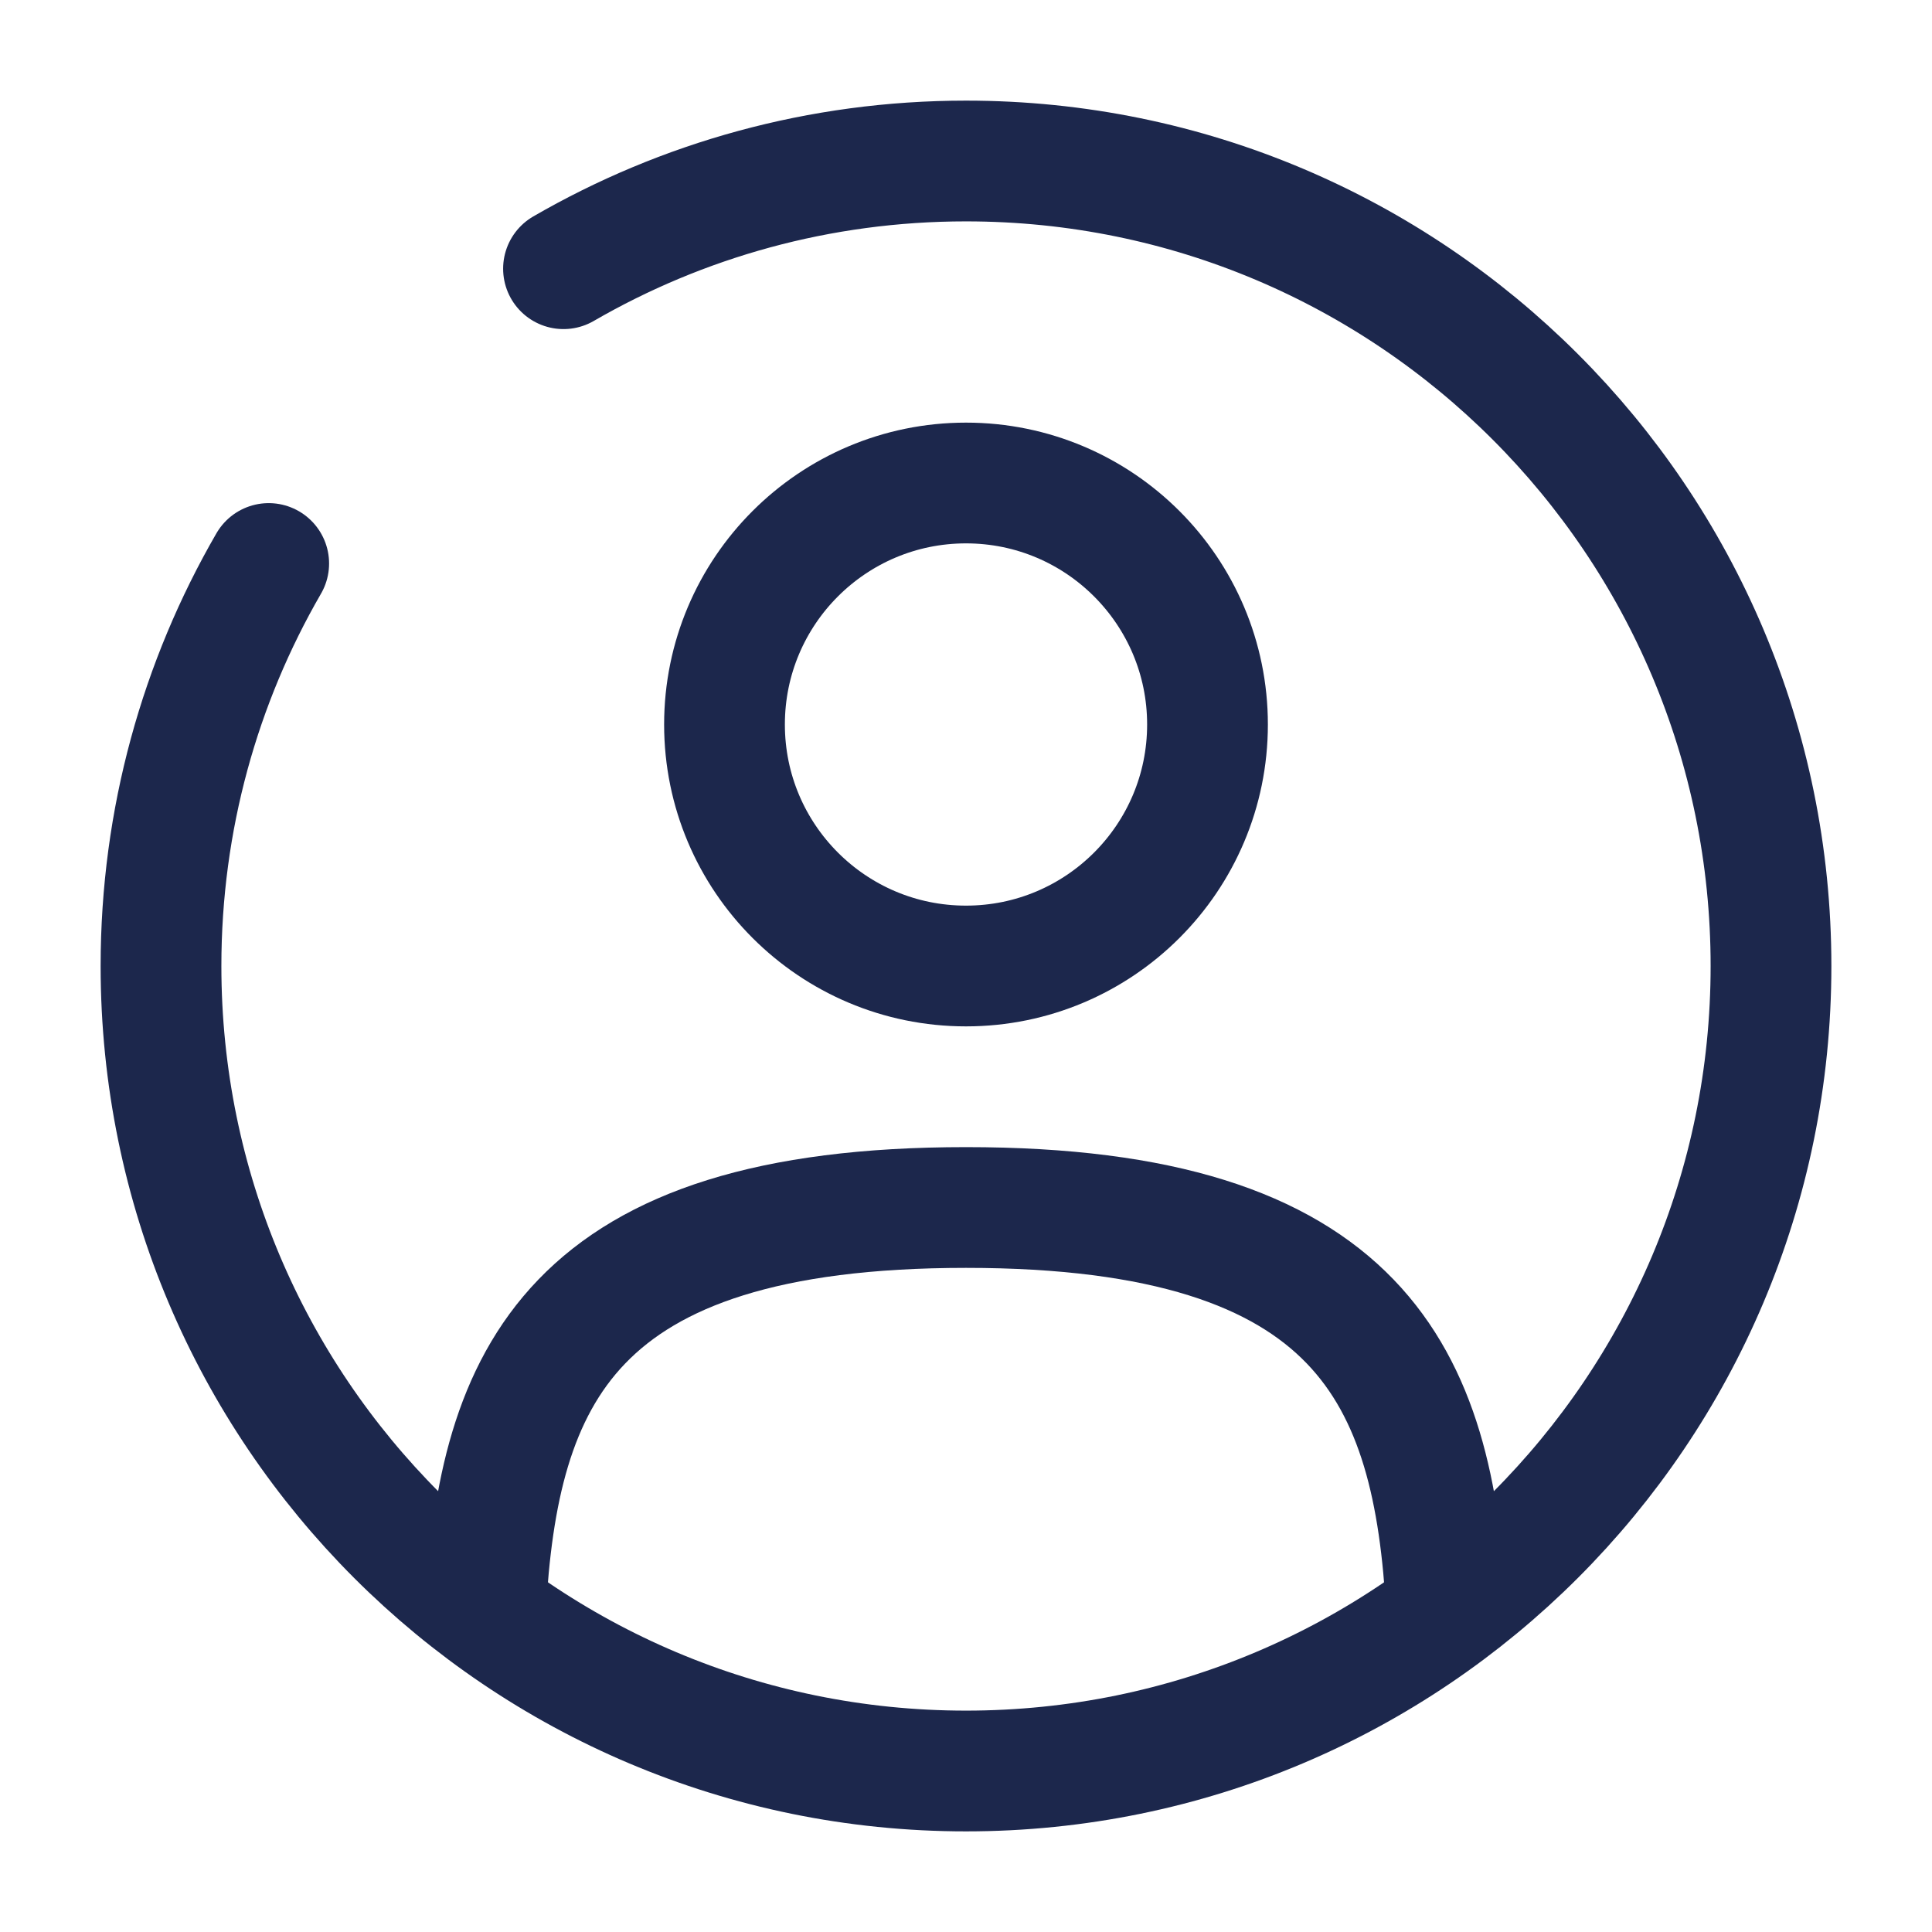
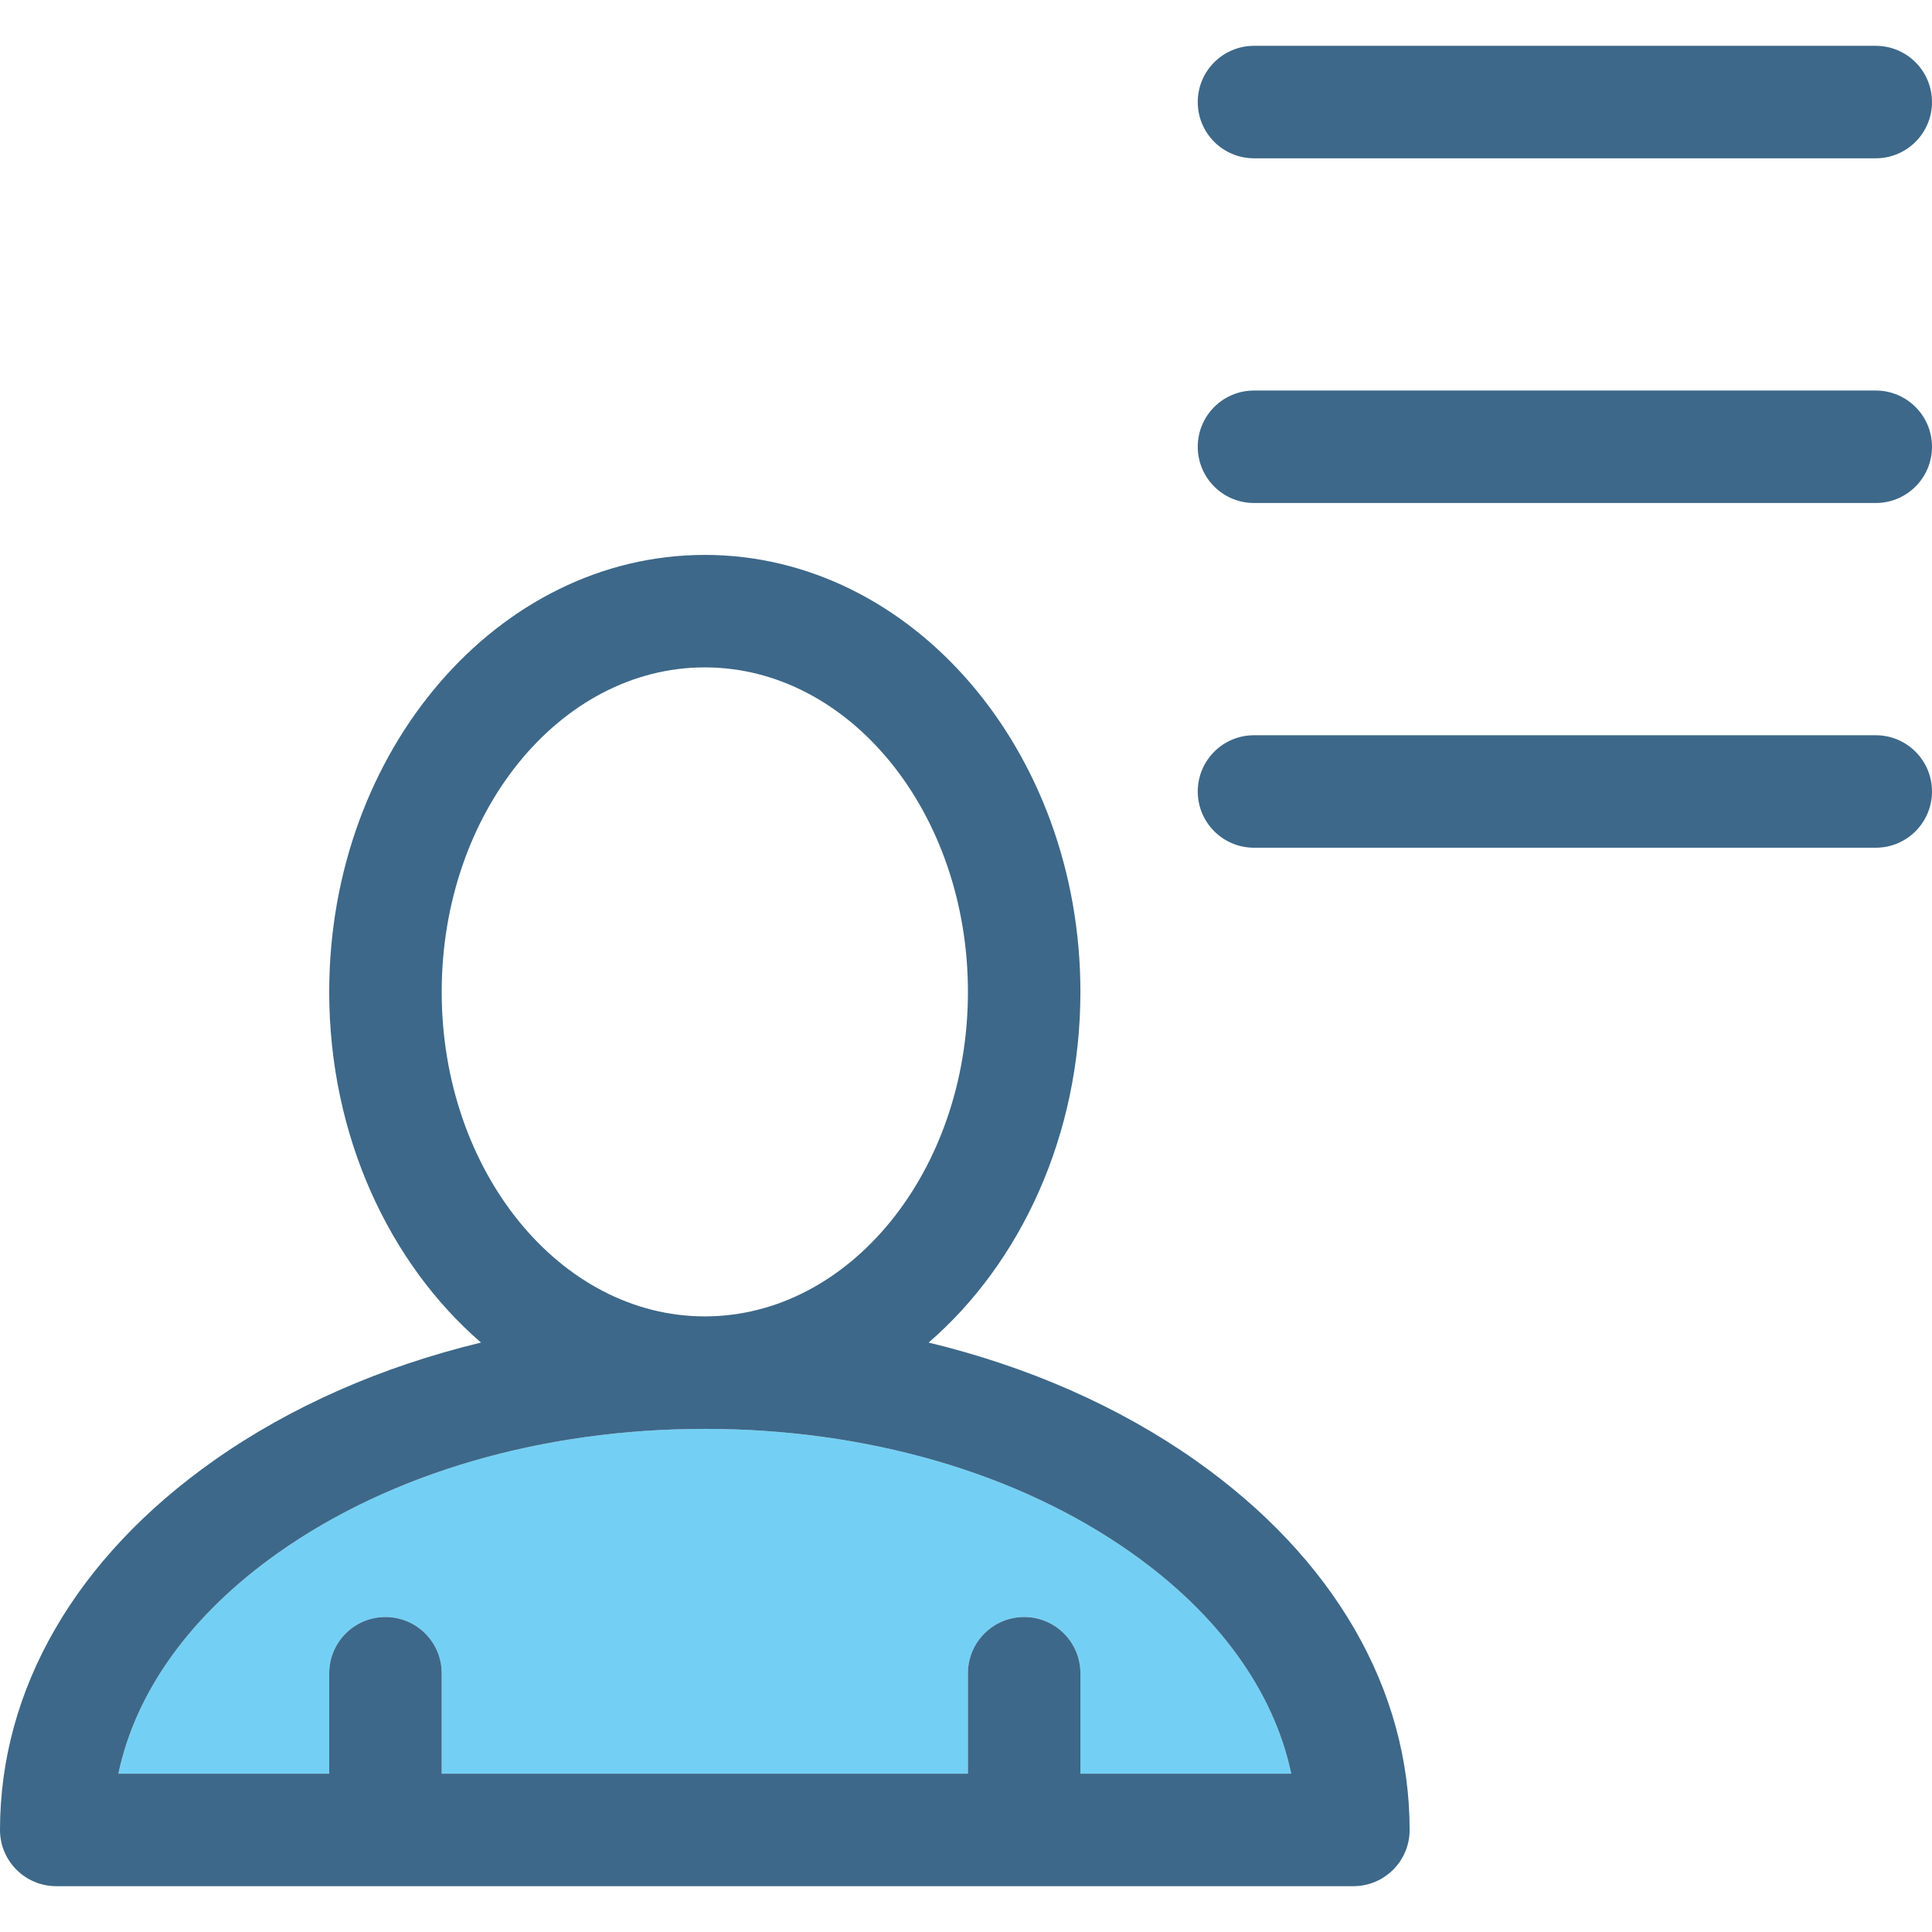
- <svg xmlns="http://www.w3.org/2000/svg" width="800px" height="800px" viewBox="0 0 24 24" fill="none">
-   <circle cx="12" cy="9" r="3" stroke="#1C274C" stroke-width="1.5" />
-   <path d="M17.969 20C17.81 17.108 16.925 15 12 15C7.075 15 6.19 17.108 6.031 20" stroke="#1C274C" stroke-width="1.5" stroke-linecap="round" />
-   <path d="M7 3.338C8.471 2.487 10.179 2 12 2C17.523 2 22 6.477 22 12C22 17.523 17.523 22 12 22C6.477 22 2 17.523 2 12C2 10.179 2.487 8.471 3.338 7" stroke="#1C274C" stroke-width="1.5" stroke-linecap="round" />
+ <svg xmlns="http://www.w3.org/2000/svg" height="800px" width="800px" version="1.1" id="Capa_1" viewBox="0 0 412.256 412.256" xml:space="preserve">
+   <g>
+     <g>
+       <path style="fill:none;" d="M150.395,280.896c30.959,0,56.146-31.062,56.146-69.244c0-38.18-25.188-69.242-56.146-69.242    S94.25,173.472,94.25,211.651C94.25,249.833,119.438,280.896,150.395,280.896z" />
+       <path style="fill:#73D0F4;" d="M241.34,331.284c-24.133-17.017-56.432-26.389-90.945-26.389c-34.512,0-66.811,9.371-90.945,26.389    c-18.67,13.164-30.488,29.596-34.195,47.193H70.25v-21.432c0-6.627,5.373-12,12-12c6.627,0,12,5.373,12,12v21.432h112.291v-21.432    c0-6.627,5.373-12,12-12c6.627,0,12,5.373,12,12v21.432h44.994C271.83,360.88,260.01,344.448,241.34,331.284z" />
+       <path style="fill:#3D6889;" d="M255.17,311.669c-16.381-11.551-35.838-20.074-57.012-25.188    c19.639-17.01,32.383-44.221,32.383-74.83c0-51.414-35.953-93.242-80.146-93.242c-44.191,0-80.145,41.828-80.145,93.242    c0,30.609,12.744,57.82,32.383,74.83c-21.174,5.113-40.631,13.637-57.014,25.188C16.201,332.411,0,360.399,0,390.478    c0,6.627,5.373,12,12,12h276.791c6.627,0,12-5.373,12-12C300.791,360.399,284.59,332.411,255.17,311.669z M94.25,211.651    c0-38.18,25.186-69.242,56.145-69.242s56.146,31.063,56.146,69.242c0,38.182-25.188,69.244-56.146,69.244    C119.438,280.896,94.25,249.833,94.25,211.651z M230.541,378.478v-21.432c0-6.627-5.373-12-12-12c-6.627,0-12,5.373-12,12v21.432    H94.25v-21.432c0-6.627-5.373-12-12-12c-6.627,0-12,5.373-12,12v21.432H25.254c3.707-17.598,15.525-34.029,34.195-47.193    c24.135-17.017,56.434-26.389,90.945-26.389c34.514,0,66.813,9.371,90.945,26.389c18.67,13.164,30.49,29.596,34.195,47.193    H230.541z" />
+       <path style="fill:#3D6889;" d="M267.58,33.778h132.676c6.627,0,12-5.373,12-12c0-6.627-5.373-12-12-12H267.58    c-6.627,0-12,5.373-12,12C255.58,28.405,260.953,33.778,267.58,33.778z" />
+       <path style="fill:#3D6889;" d="M400.256,83.333H267.58c-6.627,0-12,5.373-12,12c0,6.629,5.373,12,12,12h132.676    c6.627,0,12-5.371,12-12C412.256,88.706,406.883,83.333,400.256,83.333z" />
+       <path style="fill:#3D6889;" d="M400.256,156.89H267.58c-6.627,0-12,5.373-12,12c0,6.627,5.373,12,12,12h132.676    c6.627,0,12-5.373,12-12C412.256,162.263,406.883,156.89,400.256,156.89z" />
+     </g>
+   </g>
</svg>
